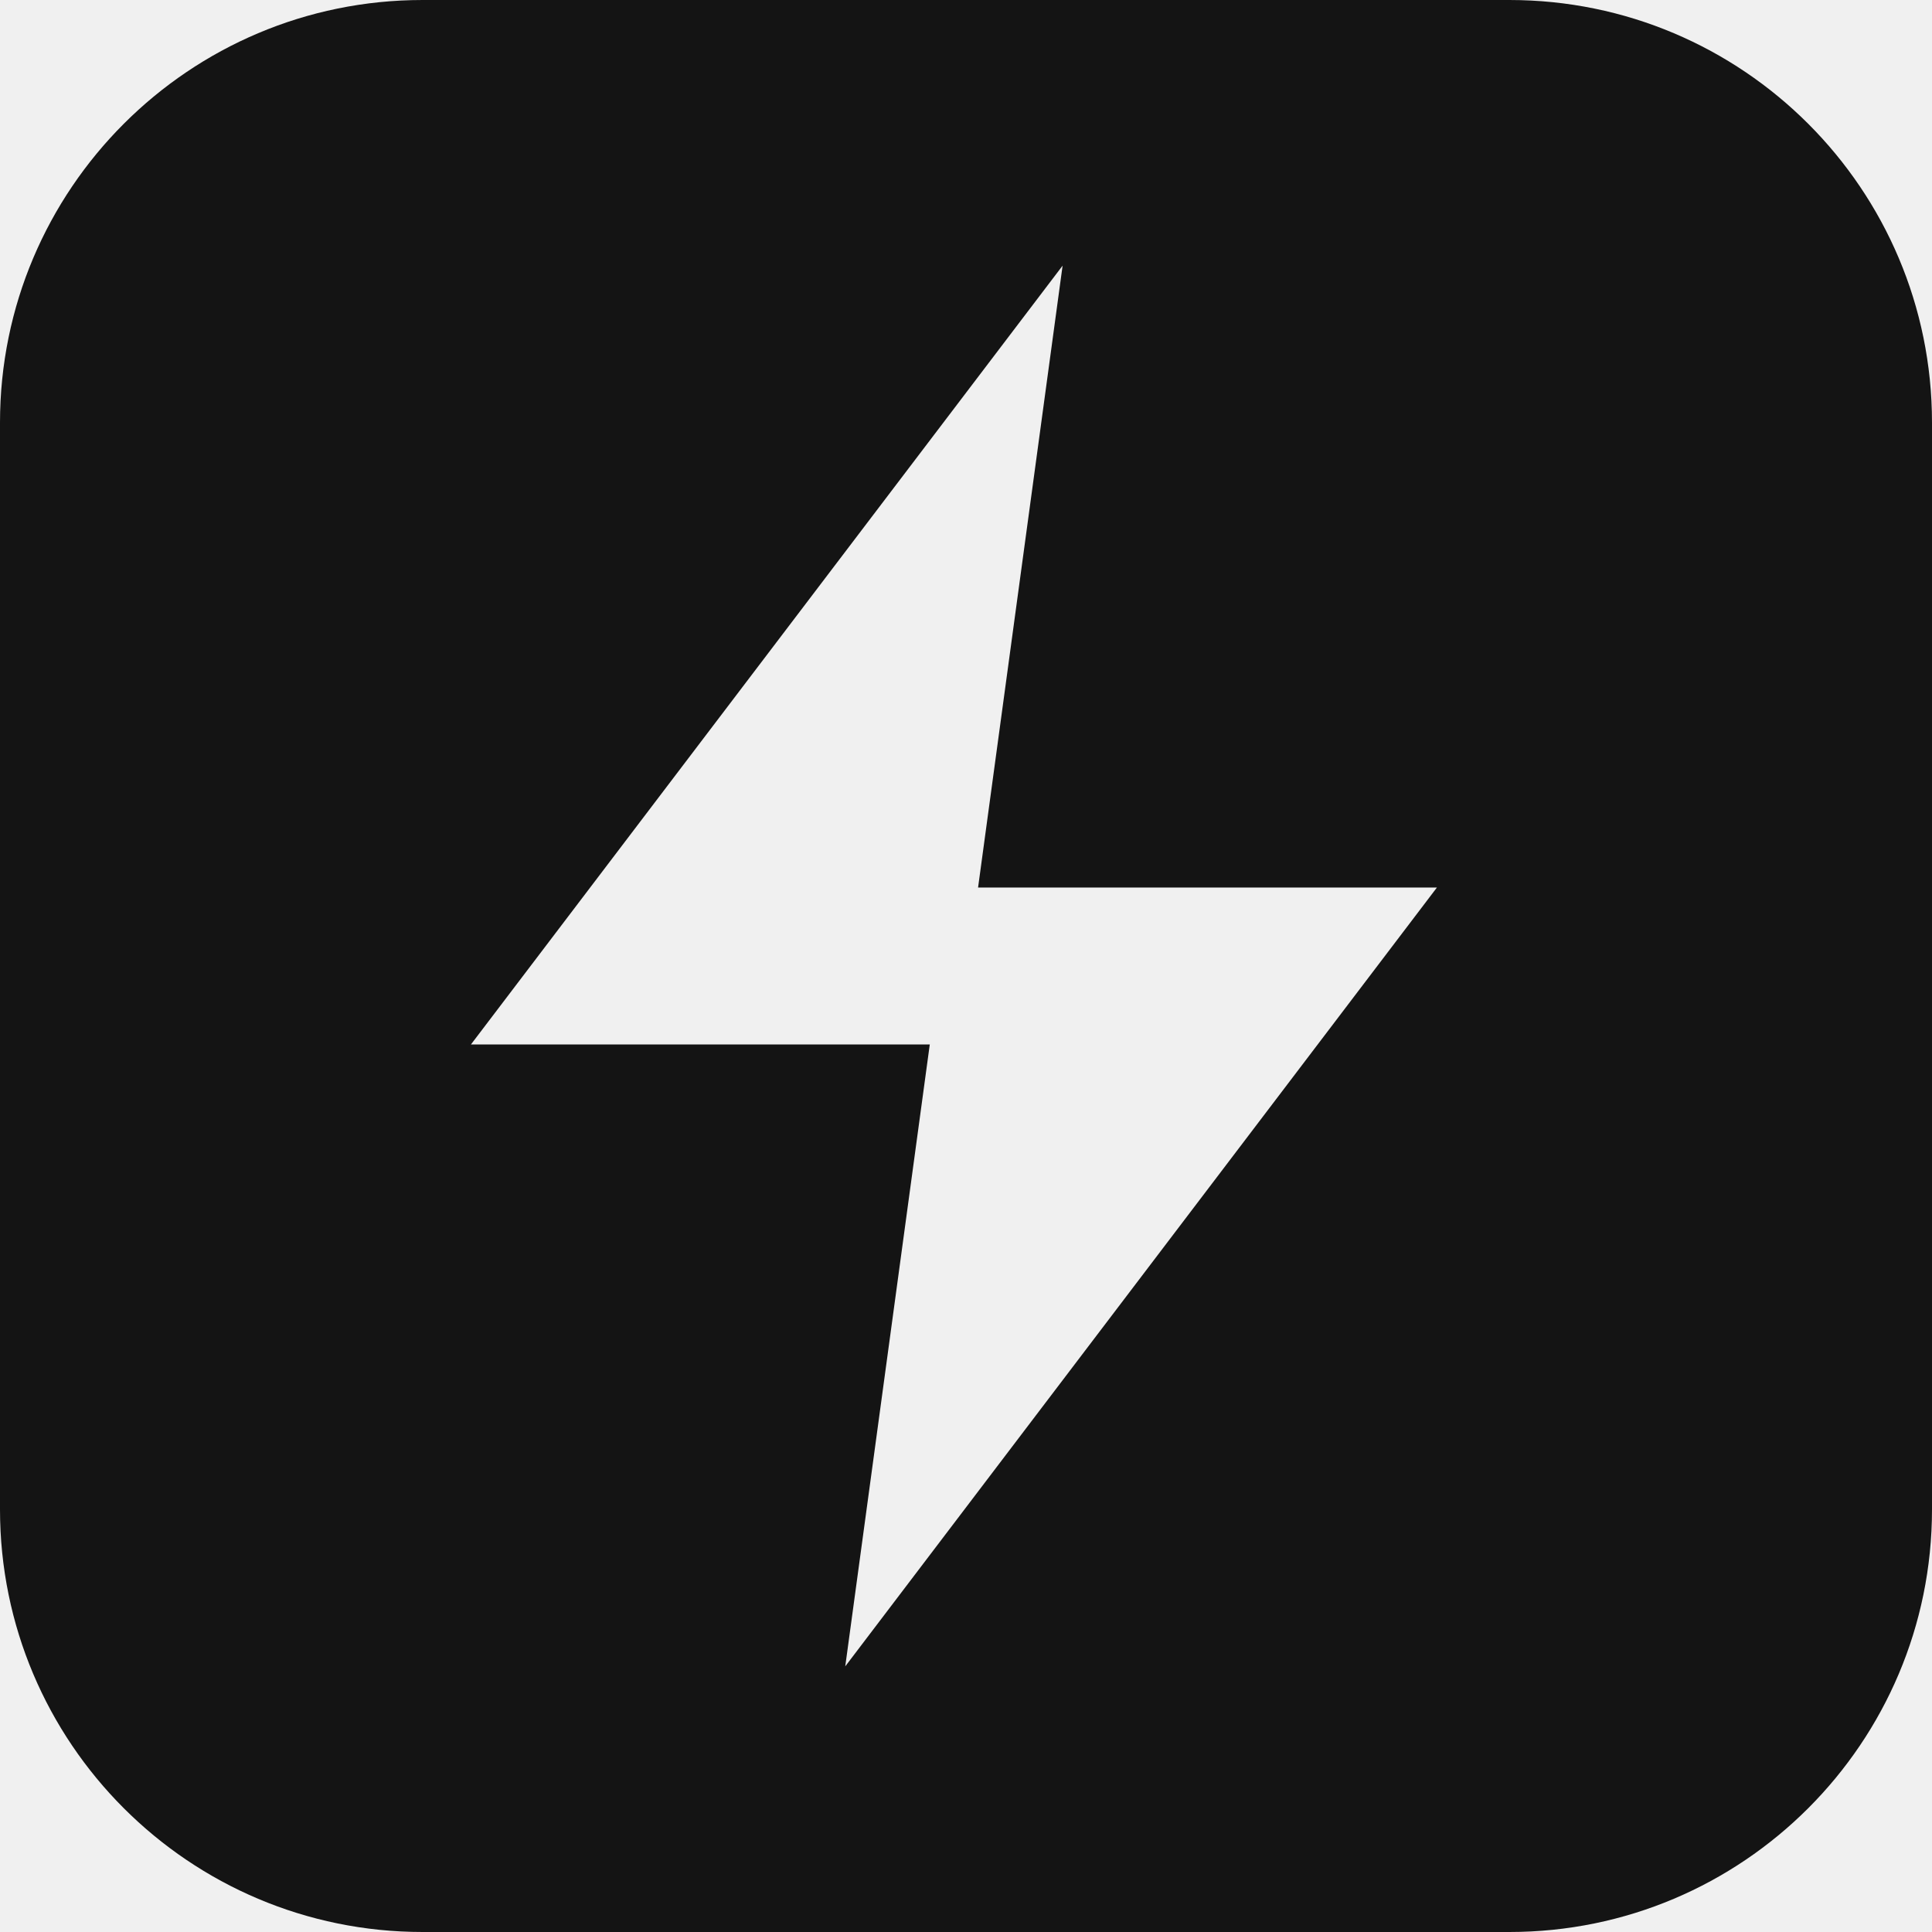
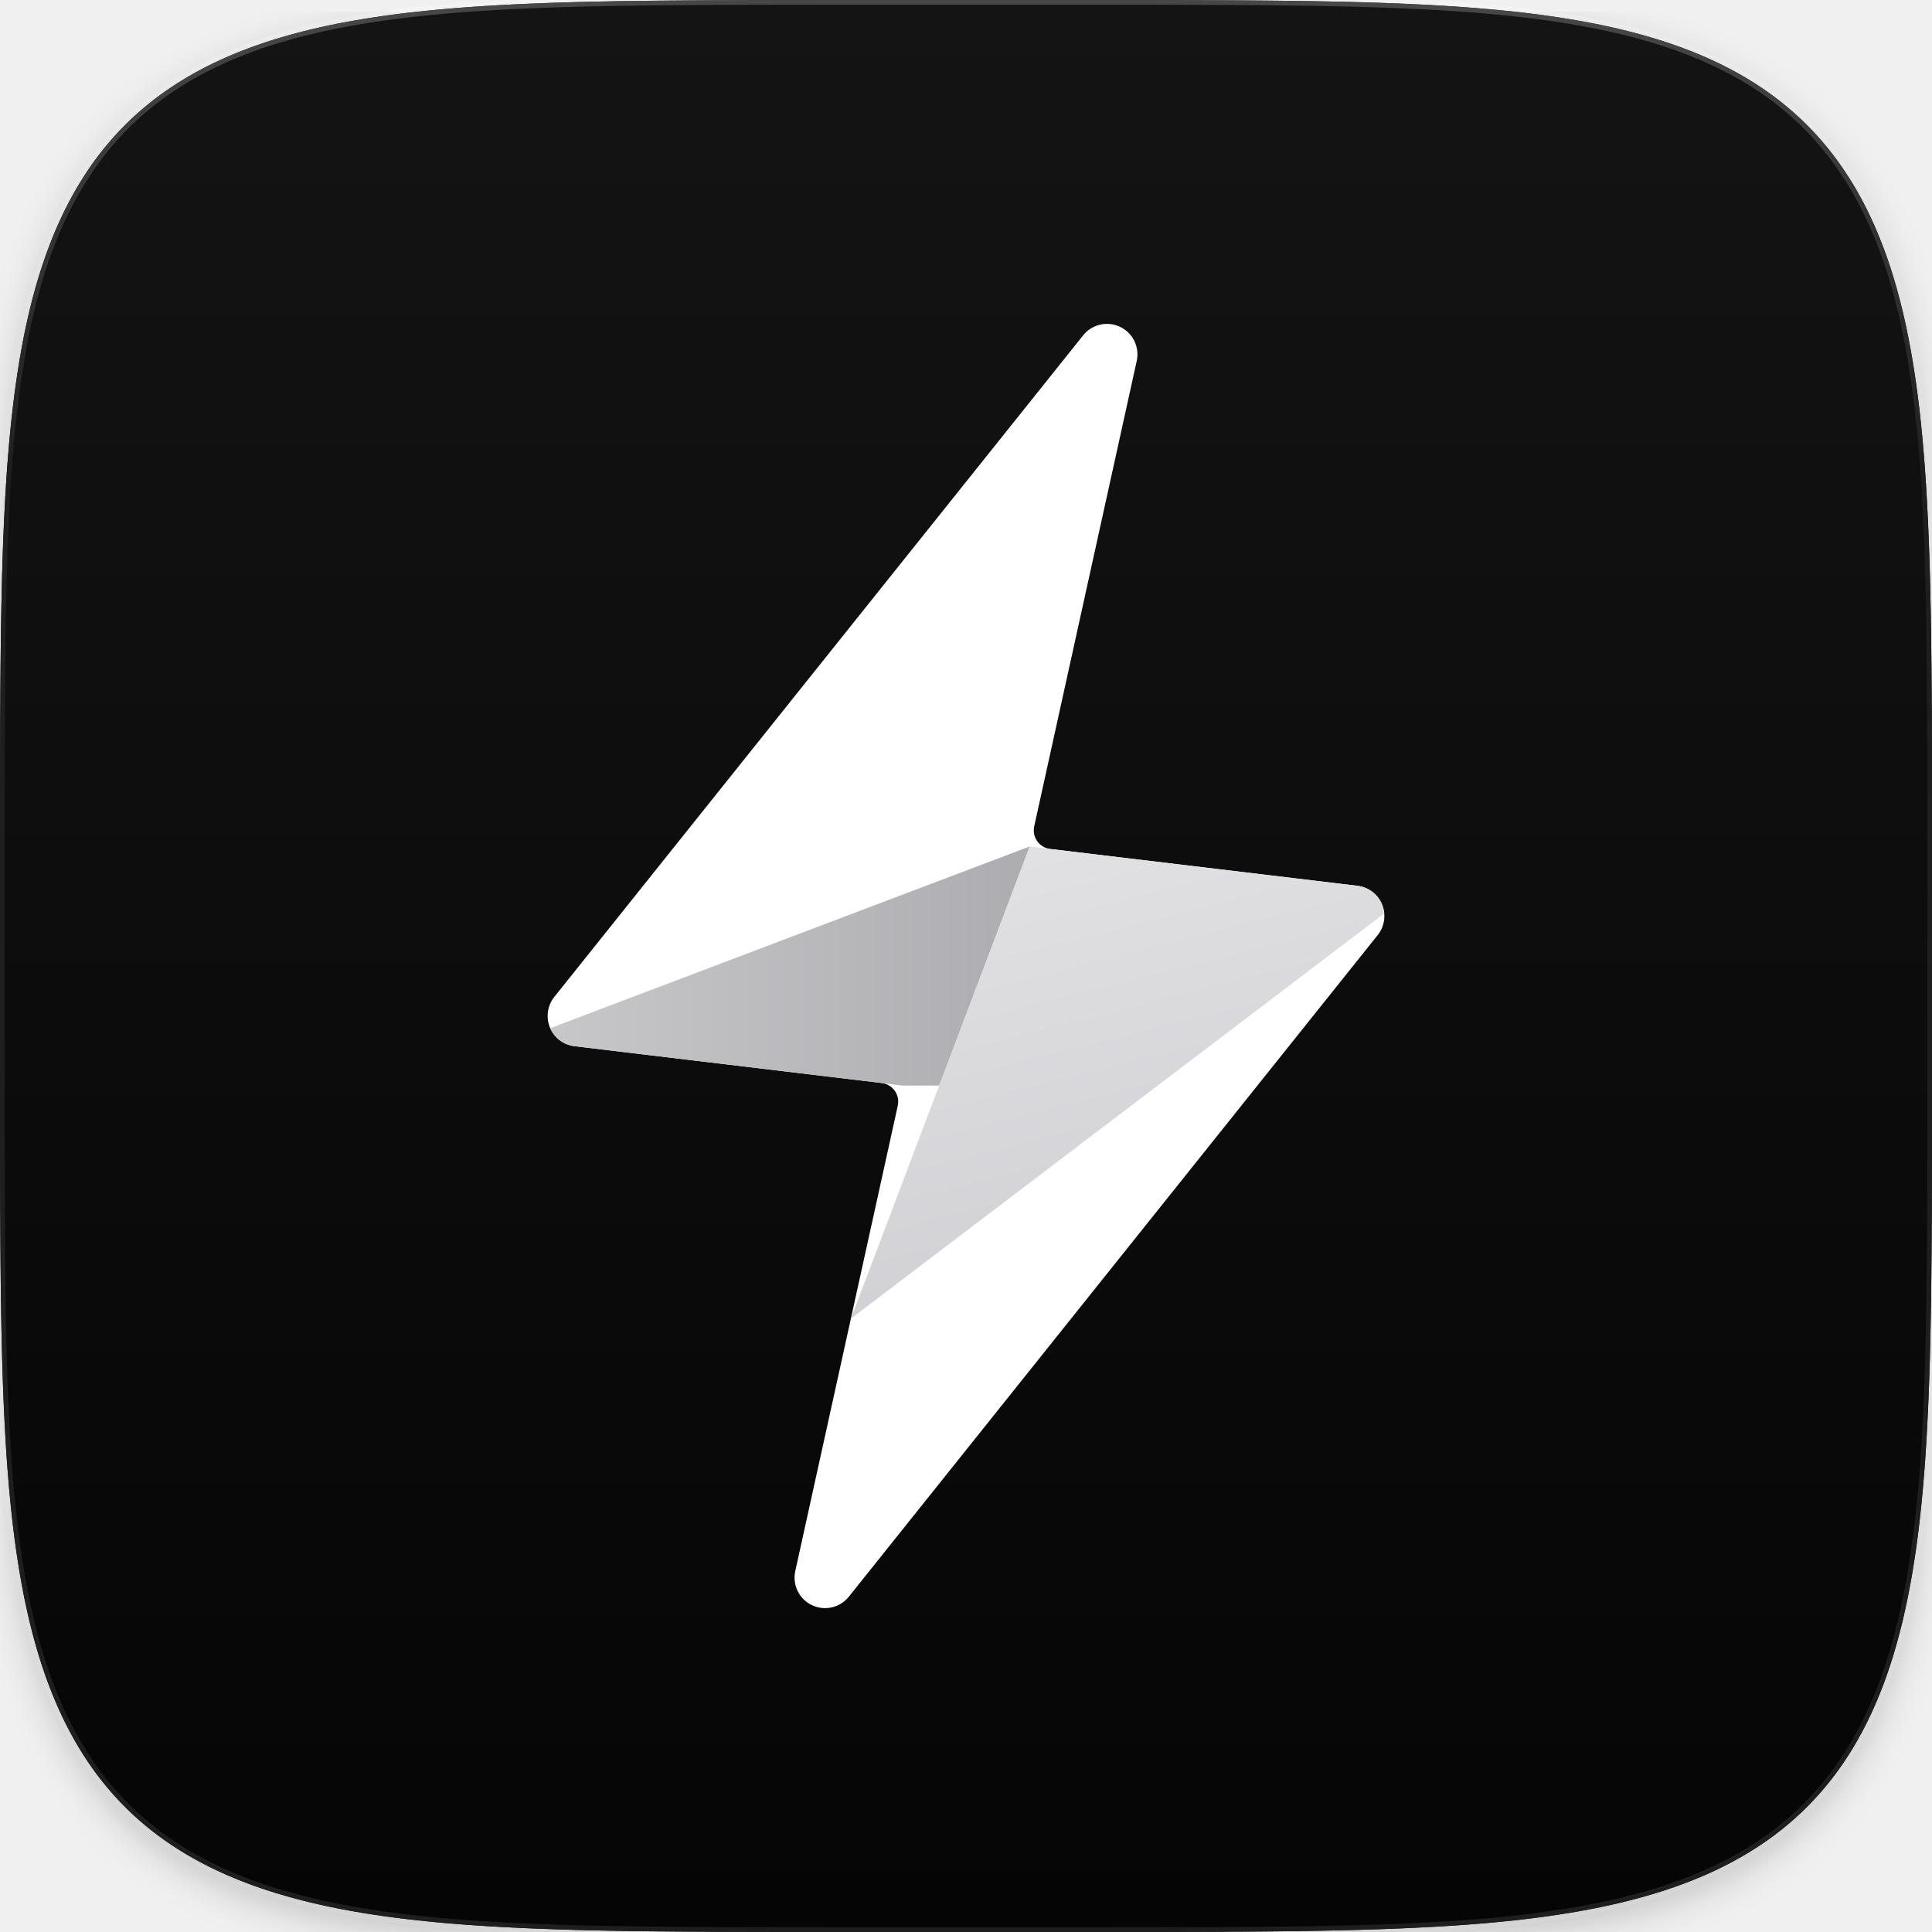
- <svg xmlns="http://www.w3.org/2000/svg" viewBox="0 0 64 64">
-   <rect width="64" height="64" rx="14" fill="#141414" />
-   <path d="M35.2 8.8 15.6 34.6h15.2l-2.8 20.6 19.6-25.8H32.4l2.8-20.6Z" fill="#F0F0F0" />
+ <svg xmlns="http://www.w3.org/2000/svg" viewBox="100 100 824 824">
+   <defs>
+     <linearGradient id="bodyFill" x1="0" y1="0" x2="0" y2="1">
+       <stop offset="0" stop-color="#141415" />
+       <stop offset="1" stop-color="#050505" />
+     </linearGradient>
+     <linearGradient id="rim" x1="0" y1="0" x2="0" y2="1">
+       <stop offset="0" stop-color="#fff" stop-opacity="0.22" />
+       <stop offset="0.25" stop-color="#fff" stop-opacity="0.06" />
+       <stop offset="1" stop-color="#fff" stop-opacity="0.1" />
+     </linearGradient>
+     <linearGradient id="shadowFace" x1="0" y1="0" x2="1" y2="0">
+       <stop offset="0" stop-color="#C9C9CC" />
+       <stop offset="1" stop-color="#ADADB1" />
+     </linearGradient>
+     <linearGradient id="lightFace" x1="0.2" y1="0" x2="0.5" y2="1">
+       <stop offset="0" stop-color="#E2E2E5" />
+       <stop offset="1" stop-color="#CFCFD3" />
+     </linearGradient>
+     <filter id="iconShadow" x="-20%" y="-20%" width="140%" height="140%">
+       <feGaussianBlur in="SourceAlpha" stdDeviation="8" />
+       <feOffset dy="5" />
+       <feComponentTransfer>
+         <feFuncA type="linear" slope="0.2" />
+       </feComponentTransfer>
+       <feMerge>
+         <feMergeNode />
+         <feMergeNode in="SourceGraphic" />
+       </feMerge>
+     </filter>
+     <clipPath id="glyphClip">
+       <path d="M561.9,243.1 L336.4,525.2 A13,13 0 0 0 345.0,546.2 L476.0,561.9 A8,8 0 0 1 482.9,571.6 L439.2,770.0 A13,13 0 0 0 462.1,780.9 L687.6,498.8 A13,13 0 0 0 679.0,477.8 L548.0,462.1 A8,8 0 0 1 541.1,452.4 L584.8,254.0 A13,13 0 0 0 561.9,243.1 Z" />
+     </clipPath>
+   </defs>
+   <path d="M924.00,512.00 L923.99,573.83 L923.97,593.59 L923.94,607.95 L923.90,619.65 L923.84,629.70 L923.77,638.60 L923.69,646.64 L923.60,654.01 L923.49,660.85 L923.37,667.24 L923.24,673.26 L923.10,678.95 L922.94,684.36 L922.77,689.52 L922.59,694.46 L922.39,699.21 L922.18,703.77 L921.96,708.17 L921.73,712.42 L921.48,716.53 L921.23,720.52 L920.96,724.39 L920.67,728.15 L920.37,731.81 L920.07,735.37 L919.74,738.85 L919.41,742.23 L919.06,745.54 L918.70,748.78 L918.33,751.94 L917.94,755.03 L917.54,758.06 L917.13,761.02 L916.70,763.93 L916.26,766.77 L915.81,769.57 L915.35,772.31 L914.87,775.00 L914.38,777.64 L913.88,780.24 L913.36,782.79 L912.83,785.29 L912.28,787.76 L911.73,790.18 L911.16,792.56 L910.57,794.91 L909.98,797.22 L909.36,799.49 L908.74,801.73 L908.10,803.93 L907.45,806.10 L906.79,808.23 L906.11,810.34 L905.41,812.41 L904.71,814.45 L903.99,816.47 L903.25,818.45 L902.50,820.41 L901.74,822.34 L900.96,824.24 L900.17,826.11 L899.37,827.96 L898.55,829.78 L897.71,831.58 L896.87,833.35 L896.00,835.10 L895.12,836.83 L894.23,838.53 L893.32,840.21 L892.40,841.86 L891.46,843.50 L890.51,845.11 L889.54,846.70 L888.56,848.27 L887.56,849.81 L886.55,851.34 L885.52,852.85 L884.48,854.33 L883.42,855.80 L882.34,857.24 L881.25,858.67 L880.14,860.08 L879.01,861.46 L877.87,862.83 L876.71,864.18 L875.54,865.52 L874.34,866.83 L873.14,868.13 L871.91,869.41 L870.67,870.67 L869.41,871.91 L868.13,873.14 L866.83,874.34 L865.52,875.54 L864.18,876.71 L862.83,877.87 L861.46,879.01 L860.08,880.14 L858.67,881.25 L857.24,882.34 L855.80,883.42 L854.33,884.48 L852.85,885.52 L851.34,886.55 L849.81,887.56 L848.27,888.56 L846.70,889.54 L845.11,890.51 L843.50,891.46 L841.86,892.40 L840.21,893.32 L838.53,894.23 L836.83,895.12 L835.10,896.00 L833.35,896.87 L831.58,897.71 L829.78,898.55 L827.96,899.37 L826.11,900.17 L824.24,900.96 L822.34,901.74 L820.41,902.50 L818.45,903.25 L816.47,903.99 L814.45,904.71 L812.41,905.41 L810.34,906.11 L808.23,906.79 L806.10,907.45 L803.93,908.10 L801.73,908.74 L799.49,909.36 L797.22,909.98 L794.91,910.57 L792.56,911.16 L790.18,911.73 L787.76,912.28 L785.29,912.83 L782.79,913.36 L780.24,913.88 L777.64,914.38 L775.00,914.87 L772.31,915.35 L769.57,915.81 L766.77,916.26 L763.93,916.70 L761.02,917.13 L758.06,917.54 L755.03,917.94 L751.94,918.33 L748.78,918.70 L745.54,919.06 L742.23,919.41 L738.85,919.74 L735.37,920.07 L731.81,920.37 L728.15,920.67 L724.39,920.96 L720.52,921.23 L716.53,921.48 L712.42,921.73 L708.17,921.96 L703.77,922.18 L699.21,922.39 L694.46,922.59 L689.52,922.77 L684.36,922.94 L678.95,923.10 L673.26,923.24 L667.24,923.37 L660.85,923.49 L654.01,923.60 L646.64,923.69 L638.60,923.77 L629.70,923.84 L619.65,923.90 L607.95,923.94 L593.59,923.97 L573.83,923.99 L512.00,924.00 L450.17,923.99 L430.41,923.97 L416.05,923.94 L404.35,923.90 L394.30,923.84 L385.40,923.77 L377.36,923.69 L369.99,923.60 L363.15,923.49 L356.76,923.37 L350.74,923.24 L345.05,923.10 L339.64,922.94 L334.48,922.77 L329.54,922.59 L324.79,922.39 L320.23,922.18 L315.83,921.96 L311.58,921.73 L307.47,921.48 L303.48,921.23 L299.61,920.96 L295.85,920.67 L292.19,920.37 L288.63,920.07 L285.15,919.74 L281.77,919.41 L278.46,919.06 L275.22,918.70 L272.06,918.33 L268.97,917.94 L265.94,917.54 L262.98,917.13 L260.07,916.70 L257.23,916.26 L254.43,915.81 L251.69,915.35 L249.00,914.87 L246.36,914.38 L243.76,913.88 L241.21,913.36 L238.71,912.83 L236.24,912.28 L233.82,911.73 L231.44,911.16 L229.09,910.57 L226.78,909.98 L224.51,909.36 L222.27,908.74 L220.07,908.10 L217.90,907.45 L215.77,906.79 L213.66,906.11 L211.59,905.41 L209.55,904.71 L207.53,903.99 L205.55,903.25 L203.59,902.50 L201.66,901.74 L199.76,900.96 L197.89,900.17 L196.04,899.37 L194.22,898.55 L192.42,897.71 L190.65,896.87 L188.90,896.00 L187.17,895.12 L185.47,894.23 L183.79,893.32 L182.14,892.40 L180.50,891.46 L178.89,890.51 L177.30,889.54 L175.73,888.56 L174.19,887.56 L172.66,886.55 L171.15,885.52 L169.67,884.48 L168.20,883.42 L166.76,882.34 L165.33,881.25 L163.92,880.14 L162.54,879.01 L161.17,877.87 L159.82,876.71 L158.48,875.54 L157.17,874.34 L155.87,873.14 L154.59,871.91 L153.33,870.67 L152.09,869.41 L150.86,868.13 L149.66,866.83 L148.46,865.52 L147.29,864.18 L146.13,862.83 L144.99,861.46 L143.86,860.08 L142.75,858.67 L141.66,857.24 L140.58,855.80 L139.52,854.33 L138.48,852.85 L137.45,851.34 L136.44,849.81 L135.44,848.27 L134.46,846.70 L133.49,845.11 L132.54,843.50 L131.60,841.86 L130.68,840.21 L129.77,838.53 L128.88,836.83 L128.00,835.10 L127.13,833.35 L126.29,831.58 L125.45,829.78 L124.63,827.96 L123.83,826.11 L123.04,824.24 L122.26,822.34 L121.50,820.41 L120.75,818.45 L120.01,816.47 L119.29,814.45 L118.59,812.41 L117.89,810.34 L117.21,808.23 L116.55,806.10 L115.90,803.93 L115.26,801.73 L114.64,799.49 L114.02,797.22 L113.43,794.91 L112.84,792.56 L112.27,790.18 L111.72,787.76 L111.17,785.29 L110.64,782.79 L110.12,780.24 L109.62,777.64 L109.13,775.00 L108.65,772.31 L108.19,769.57 L107.74,766.77 L107.30,763.93 L106.87,761.02 L106.46,758.06 L106.06,755.03 L105.67,751.94 L105.30,748.78 L104.94,745.54 L104.59,742.23 L104.26,738.85 L103.93,735.37 L103.63,731.81 L103.33,728.15 L103.04,724.39 L102.77,720.52 L102.52,716.53 L102.27,712.42 L102.04,708.17 L101.82,703.77 L101.61,699.21 L101.41,694.46 L101.23,689.52 L101.06,684.36 L100.90,678.95 L100.76,673.26 L100.63,667.24 L100.51,660.85 L100.40,654.01 L100.31,646.64 L100.23,638.60 L100.16,629.70 L100.10,619.65 L100.06,607.95 L100.03,593.59 L100.01,573.83 L100.00,512.00 L100.01,450.17 L100.03,430.41 L100.06,416.05 L100.10,404.35 L100.16,394.30 L100.23,385.40 L100.31,377.36 L100.40,369.99 L100.51,363.15 L100.63,356.76 L100.76,350.74 L100.90,345.05 L101.06,339.64 L101.23,334.48 L101.41,329.54 L101.61,324.79 L101.82,320.23 L102.04,315.83 L102.27,311.58 L102.52,307.47 L102.77,303.48 L103.04,299.61 L103.33,295.85 L103.63,292.19 L103.93,288.63 L104.26,285.15 L104.59,281.77 L104.94,278.46 L105.30,275.22 L105.67,272.06 L106.06,268.97 L106.46,265.94 L106.87,262.98 L107.30,260.07 L107.74,257.23 L108.19,254.43 L108.65,251.69 L109.13,249.00 L109.62,246.36 L110.12,243.76 L110.64,241.21 L111.17,238.71 L111.72,236.24 L112.27,233.82 L112.84,231.44 L113.43,229.09 L114.02,226.78 L114.64,224.51 L115.26,222.27 L115.90,220.07 L116.55,217.90 L117.21,215.77 L117.89,213.66 L118.59,211.59 L119.29,209.55 L120.01,207.53 L120.75,205.55 L121.50,203.59 L122.26,201.66 L123.04,199.76 L123.83,197.89 L124.63,196.04 L125.45,194.22 L126.29,192.42 L127.13,190.65 L128.00,188.90 L128.88,187.17 L129.77,185.47 L130.68,183.79 L131.60,182.14 L132.54,180.50 L133.49,178.89 L134.46,177.30 L135.44,175.73 L136.44,174.19 L137.45,172.66 L138.48,171.15 L139.52,169.67 L140.58,168.20 L141.66,166.76 L142.75,165.33 L143.86,163.92 L144.99,162.54 L146.13,161.17 L147.29,159.82 L148.46,158.48 L149.66,157.17 L150.86,155.87 L152.09,154.59 L153.33,153.33 L154.59,152.09 L155.87,150.86 L157.17,149.66 L158.48,148.46 L159.82,147.29 L161.17,146.13 L162.54,144.99 L163.92,143.86 L165.33,142.75 L166.76,141.66 L168.20,140.58 L169.67,139.52 L171.15,138.48 L172.66,137.45 L174.19,136.44 L175.73,135.44 L177.30,134.46 L178.89,133.49 L180.50,132.54 L182.14,131.60 L183.79,130.68 L185.47,129.77 L187.17,128.88 L188.90,128.00 L190.65,127.13 L192.42,126.29 L194.22,125.45 L196.04,124.63 L197.89,123.83 L199.76,123.04 L201.66,122.26 L203.59,121.50 L205.55,120.75 L207.53,120.01 L209.55,119.29 L211.59,118.59 L213.66,117.89 L215.77,117.21 L217.90,116.55 L220.07,115.90 L222.27,115.26 L224.51,114.64 L226.78,114.02 L229.09,113.43 L231.44,112.84 L233.82,112.27 L236.24,111.72 L238.71,111.17 L241.21,110.64 L243.76,110.12 L246.36,109.62 L249.00,109.13 L251.69,108.65 L254.43,108.19 L257.23,107.74 L260.07,107.30 L262.98,106.87 L265.94,106.46 L268.97,106.06 L272.06,105.67 L275.22,105.30 L278.46,104.94 L281.77,104.59 L285.15,104.26 L288.63,103.93 L292.19,103.63 L295.85,103.33 L299.61,103.04 L303.48,102.77 L307.47,102.52 L311.58,102.27 L315.83,102.04 L320.23,101.82 L324.79,101.61 L329.54,101.41 L334.48,101.23 L339.64,101.06 L345.05,100.90 L350.74,100.76 L356.76,100.63 L363.15,100.51 L369.99,100.40 L377.36,100.31 L385.40,100.23 L394.30,100.16 L404.35,100.10 L416.05,100.06 L430.41,100.03 L450.17,100.01 L512.00,100.00 L573.83,100.01 L593.59,100.03 L607.95,100.06 L619.65,100.10 L629.70,100.16 L638.60,100.23 L646.64,100.31 L654.01,100.40 L660.85,100.51 L667.24,100.63 L673.26,100.76 L678.95,100.90 L684.36,101.06 L689.52,101.23 L694.46,101.41 L699.21,101.61 L703.77,101.82 L708.17,102.04 L712.42,102.27 L716.53,102.52 L720.52,102.77 L724.39,103.04 L728.15,103.33 L731.81,103.63 L735.37,103.93 L738.85,104.26 L742.23,104.59 L745.54,104.94 L748.78,105.30 L751.94,105.67 L755.03,106.06 L758.06,106.46 L761.02,106.87 L763.93,107.30 L766.77,107.74 L769.57,108.19 L772.31,108.65 L775.00,109.13 L777.64,109.62 L780.24,110.12 L782.79,110.64 L785.29,111.17 L787.76,111.72 L790.18,112.27 L792.56,112.84 L794.91,113.43 L797.22,114.02 L799.49,114.64 L801.73,115.26 L803.93,115.90 L806.10,116.55 L808.23,117.21 L810.34,117.89 L812.41,118.59 L814.45,119.29 L816.47,120.01 L818.45,120.75 L820.41,121.50 L822.34,122.26 L824.24,123.04 L826.11,123.83 L827.96,124.63 L829.78,125.45 L831.58,126.29 L833.35,127.13 L835.10,128.00 L836.83,128.88 L838.53,129.77 L840.21,130.68 L841.86,131.60 L843.50,132.54 L845.11,133.49 L846.70,134.46 L848.27,135.44 L849.81,136.44 L851.34,137.45 L852.85,138.48 L854.33,139.52 L855.80,140.58 L857.24,141.66 L858.67,142.75 L860.08,143.86 L861.46,144.99 L862.83,146.13 L864.18,147.29 L865.52,148.46 L866.83,149.66 L868.13,150.86 L869.41,152.09 L870.67,153.33 L871.91,154.59 L873.14,155.87 L874.34,157.17 L875.54,158.48 L876.71,159.82 L877.87,161.17 L879.01,162.54 L880.14,163.92 L881.25,165.33 L882.34,166.76 L883.42,168.20 L884.48,169.67 L885.52,171.15 L886.55,172.66 L887.56,174.19 L888.56,175.73 L889.54,177.30 L890.51,178.89 L891.46,180.50 L892.40,182.14 L893.32,183.79 L894.23,185.47 L895.12,187.17 L896.00,188.90 L896.87,190.65 L897.71,192.42 L898.55,194.22 L899.37,196.04 L900.17,197.89 L900.96,199.76 L901.74,201.66 L902.50,203.59 L903.25,205.55 L903.99,207.53 L904.71,209.55 L905.41,211.59 L906.11,213.66 L906.79,215.77 L907.45,217.90 L908.10,220.07 L908.74,222.27 L909.36,224.51 L909.98,226.78 L910.57,229.09 L911.16,231.44 L911.73,233.82 L912.28,236.24 L912.83,238.71 L913.36,241.21 L913.88,243.76 L914.38,246.36 L914.87,249.00 L915.35,251.69 L915.81,254.43 L916.26,257.23 L916.70,260.07 L917.13,262.98 L917.54,265.94 L917.94,268.97 L918.33,272.06 L918.70,275.22 L919.06,278.46 L919.41,281.77 L919.74,285.15 L920.07,288.63 L920.37,292.19 L920.67,295.85 L920.96,299.61 L921.23,303.48 L921.48,307.47 L921.73,311.58 L921.96,315.83 L922.18,320.23 L922.39,324.79 L922.59,329.54 L922.77,334.48 L922.94,339.64 L923.10,345.05 L923.24,350.74 L923.37,356.76 L923.49,363.15 L923.60,369.99 L923.69,377.36 L923.77,385.40 L923.84,394.30 L923.90,404.35 L923.94,416.05 L923.97,430.41 L923.99,450.17 Z" fill="#000" filter="url(#iconShadow)" />
+   <path d="M924.00,512.00 L923.99,573.83 L923.97,593.59 L923.94,607.95 L923.90,619.65 L923.84,629.70 L923.77,638.60 L923.69,646.64 L923.60,654.01 L923.49,660.85 L923.37,667.24 L923.24,673.26 L923.10,678.95 L922.94,684.36 L922.77,689.52 L922.59,694.46 L922.39,699.21 L922.18,703.77 L921.96,708.17 L921.73,712.42 L921.48,716.53 L921.23,720.52 L920.96,724.39 L920.67,728.15 L920.37,731.81 L920.07,735.37 L919.74,738.85 L919.41,742.23 L919.06,745.54 L918.70,748.78 L918.33,751.94 L917.94,755.03 L917.54,758.06 L917.13,761.02 L916.70,763.93 L916.26,766.77 L915.81,769.57 L915.35,772.31 L914.87,775.00 L914.38,777.64 L913.88,780.24 L913.36,782.79 L912.83,785.29 L912.28,787.76 L911.73,790.18 L911.16,792.56 L910.57,794.91 L909.98,797.22 L909.36,799.49 L908.74,801.73 L908.10,803.93 L907.45,806.10 L906.79,808.23 L906.11,810.34 L905.41,812.41 L904.71,814.45 L903.99,816.47 L903.25,818.45 L902.50,820.41 L901.74,822.34 L900.96,824.24 L900.17,826.11 L899.37,827.96 L898.55,829.78 L897.71,831.58 L896.87,833.35 L896.00,835.10 L895.12,836.83 L894.23,838.53 L893.32,840.21 L892.40,841.86 L891.46,843.50 L890.51,845.11 L889.54,846.70 L888.56,848.27 L887.56,849.81 L886.55,851.34 L885.52,852.85 L884.48,854.33 L883.42,855.80 L882.34,857.24 L881.25,858.67 L880.14,860.08 L879.01,861.46 L877.87,862.83 L876.71,864.18 L875.54,865.52 L874.34,866.83 L873.14,868.13 L871.91,869.41 L870.67,870.67 L869.41,871.91 L868.13,873.14 L866.83,874.34 L865.52,875.54 L864.18,876.71 L862.83,877.87 L861.46,879.01 L860.08,880.14 L858.67,881.25 L857.24,882.34 L855.80,883.42 L854.33,884.48 L852.85,885.52 L851.34,886.55 L849.81,887.56 L848.27,888.56 L846.70,889.54 L845.11,890.51 L843.50,891.46 L841.86,892.40 L840.21,893.32 L838.53,894.23 L836.83,895.12 L835.10,896.00 L833.35,896.87 L831.58,897.71 L829.78,898.55 L827.96,899.37 L826.11,900.17 L824.24,900.96 L822.34,901.74 L820.41,902.50 L818.45,903.25 L816.47,903.99 L814.45,904.71 L812.41,905.41 L810.34,906.11 L808.23,906.79 L806.10,907.45 L803.93,908.10 L801.73,908.74 L799.49,909.36 L797.22,909.98 L794.91,910.57 L792.56,911.16 L790.18,911.73 L787.76,912.28 L785.29,912.83 L782.79,913.36 L780.24,913.88 L777.64,914.38 L775.00,914.87 L772.31,915.35 L769.57,915.81 L766.77,916.26 L763.93,916.70 L761.02,917.13 L758.06,917.54 L755.03,917.94 L751.94,918.33 L748.78,918.70 L745.54,919.06 L742.23,919.41 L738.85,919.74 L735.37,920.07 L731.81,920.37 L728.15,920.67 L724.39,920.96 L720.52,921.23 L716.53,921.48 L712.42,921.73 L708.17,921.96 L703.77,922.18 L699.21,922.39 L694.46,922.59 L689.52,922.77 L684.36,922.94 L678.95,923.10 L673.26,923.24 L667.24,923.37 L660.85,923.49 L654.01,923.60 L646.64,923.69 L638.60,923.77 L629.70,923.84 L619.65,923.90 L607.95,923.94 L593.59,923.97 L573.83,923.99 L512.00,924.00 L450.17,923.99 L430.41,923.97 L416.05,923.94 L404.35,923.90 L394.30,923.84 L385.40,923.77 L377.36,923.69 L369.99,923.60 L363.15,923.49 L356.76,923.37 L350.74,923.24 L345.05,923.10 L339.64,922.94 L334.48,922.77 L329.54,922.59 L324.79,922.39 L320.23,922.18 L315.83,921.96 L311.58,921.73 L307.47,921.48 L303.48,921.23 L299.61,920.96 L295.85,920.67 L292.19,920.37 L288.63,920.07 L285.15,919.74 L281.77,919.41 L278.46,919.06 L275.22,918.70 L272.06,918.33 L268.97,917.94 L265.94,917.54 L262.98,917.13 L260.07,916.70 L257.23,916.26 L254.43,915.81 L251.69,915.35 L249.00,914.87 L246.36,914.38 L243.76,913.88 L241.21,913.36 L238.71,912.83 L236.24,912.28 L233.82,911.73 L231.44,911.16 L229.09,910.57 L226.78,909.98 L224.51,909.36 L222.27,908.74 L220.07,908.10 L217.90,907.45 L215.77,906.79 L213.66,906.11 L211.59,905.41 L209.55,904.71 L207.53,903.99 L205.55,903.25 L203.59,902.50 L201.66,901.74 L199.76,900.96 L197.89,900.17 L196.04,899.37 L194.22,898.55 L192.42,897.71 L190.65,896.87 L188.90,896.00 L187.17,895.12 L185.47,894.23 L183.79,893.32 L182.14,892.40 L180.50,891.46 L178.89,890.51 L177.30,889.54 L175.73,888.56 L174.19,887.56 L172.66,886.55 L171.15,885.52 L169.67,884.48 L168.20,883.42 L166.76,882.34 L165.33,881.25 L163.92,880.14 L162.54,879.01 L161.17,877.87 L159.82,876.71 L158.48,875.54 L157.17,874.34 L155.87,873.14 L154.59,871.91 L153.33,870.67 L152.09,869.41 L150.86,868.13 L149.66,866.83 L148.46,865.52 L147.29,864.18 L146.13,862.83 L144.99,861.46 L143.86,860.08 L142.75,858.67 L141.66,857.24 L140.58,855.80 L139.52,854.33 L138.48,852.85 L137.45,851.34 L136.44,849.81 L135.44,848.27 L134.46,846.70 L133.49,845.11 L132.54,843.50 L131.60,841.86 L130.68,840.21 L129.77,838.53 L128.88,836.83 L128.00,835.10 L127.13,833.35 L126.29,831.58 L125.45,829.78 L124.63,827.96 L123.83,826.11 L123.04,824.24 L122.26,822.34 L121.50,820.41 L120.75,818.45 L120.01,816.47 L119.29,814.45 L118.59,812.41 L117.89,810.34 L117.21,808.23 L116.55,806.10 L115.90,803.93 L115.26,801.73 L114.64,799.49 L114.02,797.22 L113.43,794.91 L112.84,792.56 L112.27,790.18 L111.72,787.76 L111.17,785.29 L110.64,782.79 L110.12,780.24 L109.62,777.64 L109.13,775.00 L108.65,772.31 L108.19,769.57 L107.74,766.77 L107.30,763.93 L106.87,761.02 L106.46,758.06 L106.06,755.03 L105.67,751.94 L105.30,748.78 L104.94,745.54 L104.59,742.23 L104.26,738.85 L103.93,735.37 L103.63,731.81 L103.33,728.15 L103.04,724.39 L102.77,720.52 L102.52,716.53 L102.27,712.42 L102.04,708.17 L101.82,703.77 L101.61,699.21 L101.41,694.46 L101.23,689.52 L101.06,684.36 L100.90,678.95 L100.76,673.26 L100.63,667.24 L100.51,660.85 L100.40,654.01 L100.31,646.64 L100.23,638.60 L100.16,629.70 L100.10,619.65 L100.06,607.95 L100.03,593.59 L100.01,573.83 L100.00,512.00 L100.01,450.17 L100.03,430.41 L100.06,416.05 L100.10,404.35 L100.16,394.30 L100.23,385.40 L100.31,377.36 L100.40,369.99 L100.51,363.15 L100.63,356.76 L100.76,350.74 L100.90,345.05 L101.06,339.64 L101.23,334.48 L101.41,329.54 L101.61,324.79 L101.82,320.23 L102.04,315.83 L102.27,311.58 L102.52,307.47 L102.77,303.48 L103.04,299.61 L103.33,295.85 L103.63,292.19 L103.93,288.63 L104.26,285.15 L104.59,281.77 L104.94,278.46 L105.30,275.22 L105.67,272.06 L106.06,268.97 L106.46,265.94 L106.87,262.98 L107.30,260.07 L107.74,257.23 L108.19,254.43 L108.65,251.69 L109.13,249.00 L109.62,246.36 L110.12,243.76 L110.64,241.21 L111.17,238.71 L111.72,236.24 L112.27,233.82 L112.84,231.44 L113.43,229.09 L114.02,226.78 L114.64,224.51 L115.26,222.27 L115.90,220.07 L116.55,217.90 L117.21,215.77 L117.89,213.66 L118.59,211.59 L119.29,209.55 L120.01,207.53 L120.75,205.55 L121.50,203.59 L122.26,201.66 L123.04,199.76 L123.83,197.89 L124.63,196.04 L125.45,194.22 L126.29,192.42 L127.13,190.65 L128.00,188.90 L128.88,187.17 L129.77,185.47 L130.68,183.79 L131.60,182.14 L132.54,180.50 L133.49,178.89 L134.46,177.30 L135.44,175.73 L136.44,174.19 L137.45,172.66 L138.48,171.15 L139.52,169.67 L140.58,168.20 L141.66,166.76 L142.75,165.33 L143.86,163.92 L144.99,162.54 L146.13,161.17 L147.29,159.82 L148.46,158.48 L149.66,157.17 L150.86,155.87 L152.09,154.59 L153.33,153.33 L154.59,152.09 L155.87,150.86 L157.17,149.66 L158.48,148.46 L159.82,147.29 L161.17,146.13 L162.54,144.99 L163.92,143.86 L165.33,142.75 L166.76,141.66 L168.20,140.58 L169.67,139.52 L171.15,138.48 L172.66,137.45 L174.19,136.44 L175.73,135.44 L177.30,134.46 L178.89,133.49 L180.50,132.54 L182.14,131.60 L183.79,130.68 L185.47,129.77 L187.17,128.88 L188.90,128.00 L190.65,127.13 L192.42,126.29 L194.22,125.45 L196.04,124.63 L197.89,123.83 L199.76,123.04 L201.66,122.26 L203.59,121.50 L205.55,120.75 L207.53,120.01 L209.55,119.29 L211.59,118.59 L213.66,117.89 L215.77,117.21 L217.90,116.55 L220.07,115.90 L222.27,115.26 L224.51,114.64 L226.78,114.02 L229.09,113.43 L231.44,112.84 L233.82,112.27 L236.24,111.72 L238.71,111.17 L241.21,110.64 L243.76,110.12 L246.36,109.62 L249.00,109.13 L251.69,108.65 L254.43,108.19 L257.23,107.74 L260.07,107.30 L262.98,106.87 L265.94,106.46 L268.97,106.06 L272.06,105.67 L275.22,105.30 L278.46,104.94 L281.77,104.59 L285.15,104.26 L288.63,103.93 L292.19,103.63 L295.85,103.33 L299.61,103.04 L303.48,102.77 L307.47,102.52 L311.58,102.27 L315.83,102.04 L320.23,101.82 L324.79,101.61 L329.54,101.41 L334.48,101.23 L339.64,101.06 L345.05,100.90 L350.74,100.76 L356.76,100.63 L363.15,100.51 L369.99,100.40 L377.36,100.31 L385.40,100.23 L394.30,100.16 L404.35,100.10 L416.05,100.06 L430.41,100.03 L450.17,100.01 L512.00,100.00 L573.83,100.01 L593.59,100.03 L607.95,100.06 L619.65,100.10 L629.70,100.16 L638.60,100.23 L646.64,100.31 L654.01,100.40 L660.85,100.51 L667.24,100.63 L673.26,100.76 L678.95,100.90 L684.36,101.06 L689.52,101.23 L694.46,101.41 L699.21,101.61 L703.77,101.82 L708.17,102.04 L712.42,102.27 L716.53,102.52 L720.52,102.77 L724.39,103.04 L728.15,103.33 L731.81,103.63 L735.37,103.93 L738.85,104.26 L742.23,104.59 L745.54,104.94 L748.78,105.30 L751.94,105.67 L755.03,106.06 L758.06,106.46 L761.02,106.87 L763.93,107.30 L766.77,107.74 L769.57,108.19 L772.31,108.65 L775.00,109.13 L777.64,109.62 L780.24,110.12 L782.79,110.64 L785.29,111.17 L787.76,111.72 L790.18,112.27 L792.56,112.84 L794.91,113.43 L797.22,114.02 L799.49,114.64 L801.73,115.26 L803.93,115.90 L806.10,116.55 L808.23,117.21 L810.34,117.89 L812.41,118.59 L814.45,119.29 L816.47,120.01 L818.45,120.75 L820.41,121.50 L822.34,122.26 L824.24,123.04 L826.11,123.83 L827.96,124.63 L829.78,125.45 L831.58,126.29 L833.35,127.13 L835.10,128.00 L836.83,128.88 L838.53,129.77 L840.21,130.68 L841.86,131.60 L843.50,132.54 L845.11,133.49 L846.70,134.46 L848.27,135.44 L849.81,136.44 L851.34,137.45 L852.85,138.48 L854.33,139.52 L855.80,140.58 L857.24,141.66 L858.67,142.75 L860.08,143.86 L861.46,144.99 L862.83,146.13 L864.18,147.29 L865.52,148.46 L866.83,149.66 L868.13,150.86 L869.41,152.09 L870.67,153.33 L871.91,154.59 L873.14,155.87 L874.34,157.17 L875.54,158.48 L876.71,159.82 L877.87,161.17 L879.01,162.54 L880.14,163.92 L881.25,165.33 L882.34,166.76 L883.42,168.20 L884.48,169.67 L885.52,171.15 L886.55,172.66 L887.56,174.19 L888.56,175.73 L889.54,177.30 L890.51,178.89 L891.46,180.50 L892.40,182.14 L893.32,183.79 L894.23,185.47 L895.12,187.17 L896.00,188.90 L896.87,190.65 L897.71,192.42 L898.55,194.22 L899.37,196.04 L900.17,197.89 L900.96,199.76 L901.74,201.66 L902.50,203.59 L903.25,205.55 L903.99,207.53 L904.71,209.55 L905.41,211.59 L906.11,213.66 L906.79,215.77 L907.45,217.90 L908.10,220.07 L908.74,222.27 L909.36,224.51 L909.98,226.78 L910.57,229.09 L911.16,231.44 L911.73,233.82 L912.28,236.24 L912.83,238.71 L913.36,241.21 L913.88,243.76 L914.38,246.36 L914.87,249.00 L915.35,251.69 L915.81,254.43 L916.26,257.23 L916.70,260.07 L917.13,262.98 L917.54,265.94 L917.94,268.97 L918.33,272.06 L918.70,275.22 L919.06,278.46 L919.41,281.77 L919.74,285.15 L920.07,288.63 L920.37,292.19 L920.67,295.85 L920.96,299.61 L921.23,303.48 L921.48,307.47 L921.73,311.58 L921.96,315.83 L922.18,320.23 L922.39,324.79 L922.59,329.54 L922.77,334.48 L922.94,339.64 L923.10,345.05 L923.24,350.74 L923.37,356.76 L923.49,363.15 L923.60,369.99 L923.69,377.36 L923.77,385.40 L923.84,394.30 L923.90,404.35 L923.94,416.05 L923.97,430.41 L923.99,450.17 Z" fill="url(#bodyFill)" />
+   <path d="M924.00,512.00 L923.99,573.83 L923.97,593.59 L923.94,607.95 L923.90,619.65 L923.84,629.70 L923.77,638.60 L923.69,646.64 L923.60,654.01 L923.49,660.85 L923.37,667.24 L923.24,673.26 L923.10,678.95 L922.94,684.36 L922.77,689.52 L922.59,694.46 L922.39,699.21 L922.18,703.77 L921.96,708.17 L921.73,712.42 L921.48,716.53 L921.23,720.52 L920.96,724.39 L920.67,728.15 L920.37,731.81 L920.07,735.37 L919.74,738.85 L919.41,742.23 L919.06,745.54 L918.70,748.78 L918.33,751.94 L917.94,755.03 L917.54,758.06 L917.13,761.02 L916.70,763.93 L916.26,766.77 L915.81,769.57 L915.35,772.31 L914.87,775.00 L914.38,777.64 L913.88,780.24 L913.36,782.79 L912.83,785.29 L912.28,787.76 L911.73,790.18 L911.16,792.56 L910.57,794.91 L909.98,797.22 L909.36,799.49 L908.74,801.73 L908.10,803.93 L907.45,806.10 L906.79,808.23 L906.11,810.34 L905.41,812.41 L904.71,814.45 L903.99,816.47 L903.25,818.45 L902.50,820.41 L901.74,822.34 L900.96,824.24 L900.17,826.11 L899.37,827.96 L898.55,829.78 L897.71,831.58 L896.87,833.35 L896.00,835.10 L895.12,836.83 L894.23,838.53 L893.32,840.21 L892.40,841.86 L891.46,843.50 L890.51,845.11 L889.54,846.70 L888.56,848.27 L887.56,849.81 L886.55,851.34 L885.52,852.85 L884.48,854.33 L883.42,855.80 L882.34,857.24 L881.25,858.67 L880.14,860.08 L879.01,861.46 L877.87,862.83 L876.71,864.18 L875.54,865.52 L874.34,866.83 L873.14,868.13 L871.91,869.41 L870.67,870.67 L869.41,871.91 L868.13,873.14 L866.83,874.34 L865.52,875.54 L864.18,876.71 L862.83,877.87 L861.46,879.01 L860.08,880.14 L858.67,881.25 L857.24,882.34 L855.80,883.42 L854.33,884.48 L852.85,885.52 L851.34,886.55 L849.81,887.56 L848.27,888.56 L846.70,889.54 L845.11,890.51 L843.50,891.46 L841.86,892.40 L840.21,893.32 L838.53,894.23 L836.83,895.12 L835.10,896.00 L833.35,896.87 L831.58,897.71 L829.78,898.55 L827.96,899.37 L826.11,900.17 L824.24,900.96 L822.34,901.74 L820.41,902.50 L818.45,903.25 L816.47,903.99 L814.45,904.71 L812.41,905.41 L810.34,906.11 L808.23,906.79 L806.10,907.45 L803.93,908.10 L801.73,908.74 L799.49,909.36 L797.22,909.98 L794.91,910.57 L792.56,911.16 L790.18,911.73 L787.76,912.28 L785.29,912.83 L782.79,913.36 L780.24,913.88 L777.64,914.38 L775.00,914.87 L772.31,915.35 L769.57,915.81 L766.77,916.26 L763.93,916.70 L761.02,917.13 L758.06,917.54 L755.03,917.94 L751.94,918.33 L748.78,918.70 L745.54,919.06 L742.23,919.41 L738.85,919.74 L735.37,920.07 L731.81,920.37 L728.15,920.67 L724.39,920.96 L720.52,921.23 L716.53,921.48 L712.42,921.73 L708.17,921.96 L703.77,922.18 L699.21,922.39 L694.46,922.59 L689.52,922.77 L684.36,922.94 L678.95,923.10 L673.26,923.24 L667.24,923.37 L660.85,923.49 L654.01,923.60 L646.64,923.69 L638.60,923.77 L629.70,923.84 L619.65,923.90 L607.95,923.94 L593.59,923.97 L573.83,923.99 L512.00,924.00 L450.17,923.99 L430.41,923.97 L416.05,923.94 L404.35,923.90 L394.30,923.84 L385.40,923.77 L377.36,923.69 L369.99,923.60 L363.15,923.49 L356.76,923.37 L350.74,923.24 L345.05,923.10 L339.64,922.94 L334.48,922.77 L329.54,922.59 L324.79,922.39 L320.23,922.18 L315.83,921.96 L311.58,921.73 L307.47,921.48 L303.48,921.23 L299.61,920.96 L295.85,920.67 L292.19,920.37 L288.63,920.07 L285.15,919.74 L281.77,919.41 L278.46,919.06 L275.22,918.70 L272.06,918.33 L268.97,917.94 L265.94,917.54 L262.98,917.13 L260.07,916.70 L257.23,916.26 L254.43,915.81 L251.69,915.35 L249.00,914.87 L246.36,914.38 L243.76,913.88 L241.21,913.36 L238.71,912.83 L236.24,912.28 L233.82,911.73 L231.44,911.16 L229.09,910.57 L226.78,909.98 L224.51,909.36 L222.27,908.74 L220.07,908.10 L217.90,907.45 L215.77,906.79 L213.66,906.11 L211.59,905.41 L209.55,904.71 L207.53,903.99 L205.55,903.25 L203.59,902.50 L201.66,901.74 L199.76,900.96 L197.89,900.17 L196.04,899.37 L194.22,898.55 L192.42,897.71 L190.65,896.87 L188.90,896.00 L187.17,895.12 L185.47,894.23 L183.79,893.32 L182.14,892.40 L180.50,891.46 L178.89,890.51 L177.30,889.54 L175.73,888.56 L174.19,887.56 L172.66,886.55 L171.15,885.52 L169.67,884.48 L168.20,883.42 L166.76,882.34 L165.33,881.25 L163.92,880.14 L162.54,879.01 L161.17,877.87 L159.82,876.71 L158.48,875.54 L157.17,874.34 L155.87,873.14 L154.59,871.91 L153.33,870.67 L152.09,869.41 L150.86,868.13 L149.66,866.83 L148.46,865.52 L147.29,864.18 L146.13,862.83 L144.99,861.46 L143.86,860.08 L142.75,858.67 L141.66,857.24 L140.58,855.80 L139.52,854.33 L138.48,852.85 L137.45,851.34 L136.44,849.81 L135.44,848.27 L134.46,846.70 L133.49,845.11 L132.54,843.50 L131.60,841.86 L130.68,840.21 L129.77,838.53 L128.88,836.83 L128.00,835.10 L127.13,833.35 L126.29,831.58 L125.45,829.78 L124.63,827.96 L123.83,826.11 L123.04,824.24 L122.26,822.34 L121.50,820.41 L120.75,818.45 L120.01,816.47 L119.29,814.45 L118.59,812.41 L117.89,810.34 L117.21,808.23 L116.55,806.10 L115.90,803.93 L115.26,801.73 L114.64,799.49 L114.02,797.22 L113.43,794.91 L112.84,792.56 L112.27,790.18 L111.72,787.76 L111.17,785.29 L110.64,782.79 L110.12,780.24 L109.62,777.64 L109.13,775.00 L108.65,772.31 L108.19,769.57 L107.74,766.77 L107.30,763.93 L106.87,761.02 L106.46,758.06 L106.06,755.03 L105.67,751.94 L105.30,748.78 L104.94,745.54 L104.59,742.23 L104.26,738.85 L103.93,735.37 L103.63,731.81 L103.33,728.15 L103.04,724.39 L102.77,720.52 L102.52,716.53 L102.27,712.42 L102.04,708.17 L101.82,703.77 L101.61,699.21 L101.41,694.46 L101.23,689.52 L101.06,684.36 L100.90,678.95 L100.76,673.26 L100.63,667.24 L100.51,660.85 L100.40,654.01 L100.31,646.64 L100.23,638.60 L100.16,629.70 L100.10,619.65 L100.06,607.95 L100.03,593.59 L100.01,573.83 L100.00,512.00 L100.01,450.17 L100.03,430.41 L100.06,416.05 L100.10,404.35 L100.16,394.30 L100.23,385.40 L100.31,377.36 L100.40,369.99 L100.51,363.15 L100.63,356.76 L100.76,350.74 L100.90,345.05 L101.06,339.64 L101.23,334.48 L101.41,329.54 L101.61,324.79 L101.82,320.23 L102.04,315.83 L102.27,311.58 L102.52,307.47 L102.77,303.48 L103.04,299.61 L103.33,295.85 L103.63,292.19 L103.93,288.63 L104.26,285.15 L104.59,281.77 L104.94,278.46 L105.30,275.22 L105.67,272.06 L106.06,268.97 L106.46,265.94 L106.87,262.98 L107.30,260.07 L107.74,257.23 L108.19,254.43 L108.65,251.69 L109.13,249.00 L109.62,246.36 L110.12,243.76 L110.64,241.21 L111.17,238.71 L111.72,236.24 L112.27,233.82 L112.84,231.44 L113.43,229.09 L114.02,226.78 L114.64,224.51 L115.26,222.27 L115.90,220.07 L116.55,217.90 L117.21,215.77 L117.89,213.66 L118.59,211.59 L119.29,209.55 L120.01,207.53 L120.75,205.55 L121.50,203.59 L122.26,201.66 L123.04,199.76 L123.83,197.89 L124.63,196.04 L125.45,194.22 L126.29,192.42 L127.13,190.65 L128.00,188.90 L128.88,187.17 L129.77,185.47 L130.68,183.79 L131.60,182.14 L132.54,180.50 L133.49,178.89 L134.46,177.30 L135.44,175.73 L136.44,174.19 L137.45,172.66 L138.48,171.15 L139.52,169.67 L140.58,168.20 L141.66,166.76 L142.75,165.33 L143.86,163.92 L144.99,162.54 L146.13,161.17 L147.29,159.82 L148.46,158.48 L149.66,157.17 L150.86,155.87 L152.09,154.59 L153.33,153.33 L154.59,152.09 L155.87,150.86 L157.17,149.66 L158.48,148.46 L159.82,147.29 L161.17,146.13 L162.54,144.99 L163.92,143.86 L165.33,142.75 L166.76,141.66 L168.20,140.58 L169.67,139.52 L171.15,138.48 L172.66,137.45 L174.19,136.44 L175.73,135.44 L177.30,134.46 L178.89,133.49 L180.50,132.54 L182.14,131.60 L183.79,130.68 L185.47,129.77 L187.17,128.88 L188.90,128.00 L190.65,127.13 L192.42,126.29 L194.22,125.45 L196.04,124.63 L197.89,123.83 L199.76,123.04 L201.66,122.26 L203.59,121.50 L205.55,120.75 L207.53,120.01 L209.55,119.29 L211.59,118.59 L213.66,117.89 L215.77,117.21 L217.90,116.55 L220.07,115.90 L222.27,115.26 L224.51,114.64 L226.78,114.02 L229.09,113.43 L231.44,112.84 L233.82,112.27 L236.24,111.72 L238.71,111.17 L241.21,110.64 L243.76,110.12 L246.36,109.62 L249.00,109.13 L251.69,108.65 L254.43,108.19 L257.23,107.74 L260.07,107.30 L262.98,106.87 L265.94,106.46 L268.97,106.06 L272.06,105.67 L275.22,105.30 L278.46,104.94 L281.77,104.59 L285.15,104.26 L288.63,103.93 L292.19,103.63 L295.85,103.33 L299.61,103.04 L303.48,102.77 L307.47,102.52 L311.58,102.27 L315.83,102.04 L320.23,101.82 L324.79,101.61 L329.54,101.41 L334.48,101.23 L339.64,101.06 L345.05,100.90 L350.74,100.76 L356.76,100.63 L363.15,100.51 L369.99,100.40 L377.36,100.31 L385.40,100.23 L394.30,100.16 L404.35,100.10 L416.05,100.06 L430.41,100.03 L450.17,100.01 L512.00,100.00 L573.83,100.01 L593.59,100.03 L607.95,100.06 L619.65,100.10 L629.70,100.16 L638.60,100.23 L646.64,100.31 L654.01,100.40 L660.85,100.51 L667.24,100.63 L673.26,100.76 L678.95,100.90 L684.36,101.06 L689.52,101.23 L694.46,101.41 L699.21,101.61 L703.77,101.82 L708.17,102.04 L712.42,102.27 L716.53,102.52 L720.52,102.77 L724.39,103.04 L728.15,103.33 L731.81,103.63 L735.37,103.93 L738.85,104.26 L742.23,104.59 L745.54,104.94 L748.78,105.30 L751.94,105.67 L755.03,106.06 L758.06,106.46 L761.02,106.87 L763.93,107.30 L766.77,107.74 L769.57,108.19 L772.31,108.65 L775.00,109.13 L777.64,109.62 L780.24,110.12 L782.79,110.64 L785.29,111.17 L787.76,111.72 L790.18,112.27 L792.56,112.84 L794.91,113.43 L797.22,114.02 L799.49,114.64 L801.73,115.26 L803.93,115.90 L806.10,116.55 L808.23,117.21 L810.34,117.89 L812.41,118.59 L814.45,119.29 L816.47,120.01 L818.45,120.75 L820.41,121.50 L822.34,122.26 L824.24,123.04 L826.11,123.83 L827.96,124.63 L829.78,125.45 L831.58,126.29 L833.35,127.13 L835.10,128.00 L836.83,128.88 L838.53,129.77 L840.21,130.68 L841.86,131.60 L843.50,132.54 L845.11,133.49 L846.70,134.46 L848.27,135.44 L849.81,136.44 L851.34,137.45 L852.85,138.48 L854.33,139.52 L855.80,140.58 L857.24,141.66 L858.67,142.75 L860.08,143.86 L861.46,144.99 L862.83,146.13 L864.18,147.29 L865.52,148.46 L866.83,149.66 L868.13,150.86 L869.41,152.09 L870.67,153.33 L871.91,154.59 L873.14,155.87 L874.34,157.17 L875.54,158.48 L876.71,159.82 L877.87,161.17 L879.01,162.54 L880.14,163.92 L881.25,165.33 L882.34,166.76 L883.42,168.20 L884.48,169.67 L885.52,171.15 L886.55,172.66 L887.56,174.19 L888.56,175.73 L889.54,177.30 L890.51,178.89 L891.46,180.50 L892.40,182.14 L893.32,183.79 L894.23,185.47 L895.12,187.17 L896.00,188.90 L896.87,190.65 L897.71,192.42 L898.55,194.22 L899.37,196.04 L900.17,197.89 L900.96,199.76 L901.74,201.66 L902.50,203.59 L903.25,205.55 L903.99,207.53 L904.71,209.55 L905.41,211.59 L906.11,213.66 L906.79,215.77 L907.45,217.90 L908.10,220.07 L908.74,222.27 L909.36,224.51 L909.98,226.78 L910.57,229.09 L911.16,231.44 L911.73,233.82 L912.28,236.24 L912.83,238.71 L913.36,241.21 L913.88,243.76 L914.38,246.36 L914.87,249.00 L915.35,251.69 L915.81,254.43 L916.26,257.23 L916.70,260.07 L917.13,262.98 L917.54,265.94 L917.94,268.97 L918.33,272.06 L918.70,275.22 L919.06,278.46 L919.41,281.77 L919.74,285.15 L920.07,288.63 L920.37,292.19 L920.67,295.85 L920.96,299.61 L921.23,303.48 L921.48,307.47 L921.73,311.58 L921.96,315.83 L922.18,320.23 L922.39,324.79 L922.59,329.54 L922.77,334.48 L922.94,339.64 L923.10,345.05 L923.24,350.74 L923.37,356.76 L923.49,363.15 L923.60,369.99 L923.69,377.36 L923.77,385.40 L923.84,394.30 L923.90,404.35 L923.94,416.05 L923.97,430.41 L923.99,450.17 Z" fill="none" stroke="url(#rim)" stroke-width="4" />
+   <path d="M561.9,243.1 L336.4,525.2 A13,13 0 0 0 345.0,546.2 L476.0,561.9 A8,8 0 0 1 482.9,571.6 L439.2,770.0 A13,13 0 0 0 462.1,780.9 L687.6,498.8 A13,13 0 0 0 679.0,477.8 L548.0,462.1 A8,8 0 0 1 541.1,452.4 L584.8,254.0 A13,13 0 0 0 561.9,243.1 Z" fill="#FFFFFF" />
+   <g clip-path="url(#glyphClip)">
+     <path d="M321.8,543.4 L539.2,461.0 L500.6,563.0 L484.8,563.0 Z" fill="url(#shadowFace)" />
+     <path d="M539.2,461.0 L702.2,480.6 L462.9,662.4 Z" fill="url(#lightFace)" />
+   </g>
</svg>
